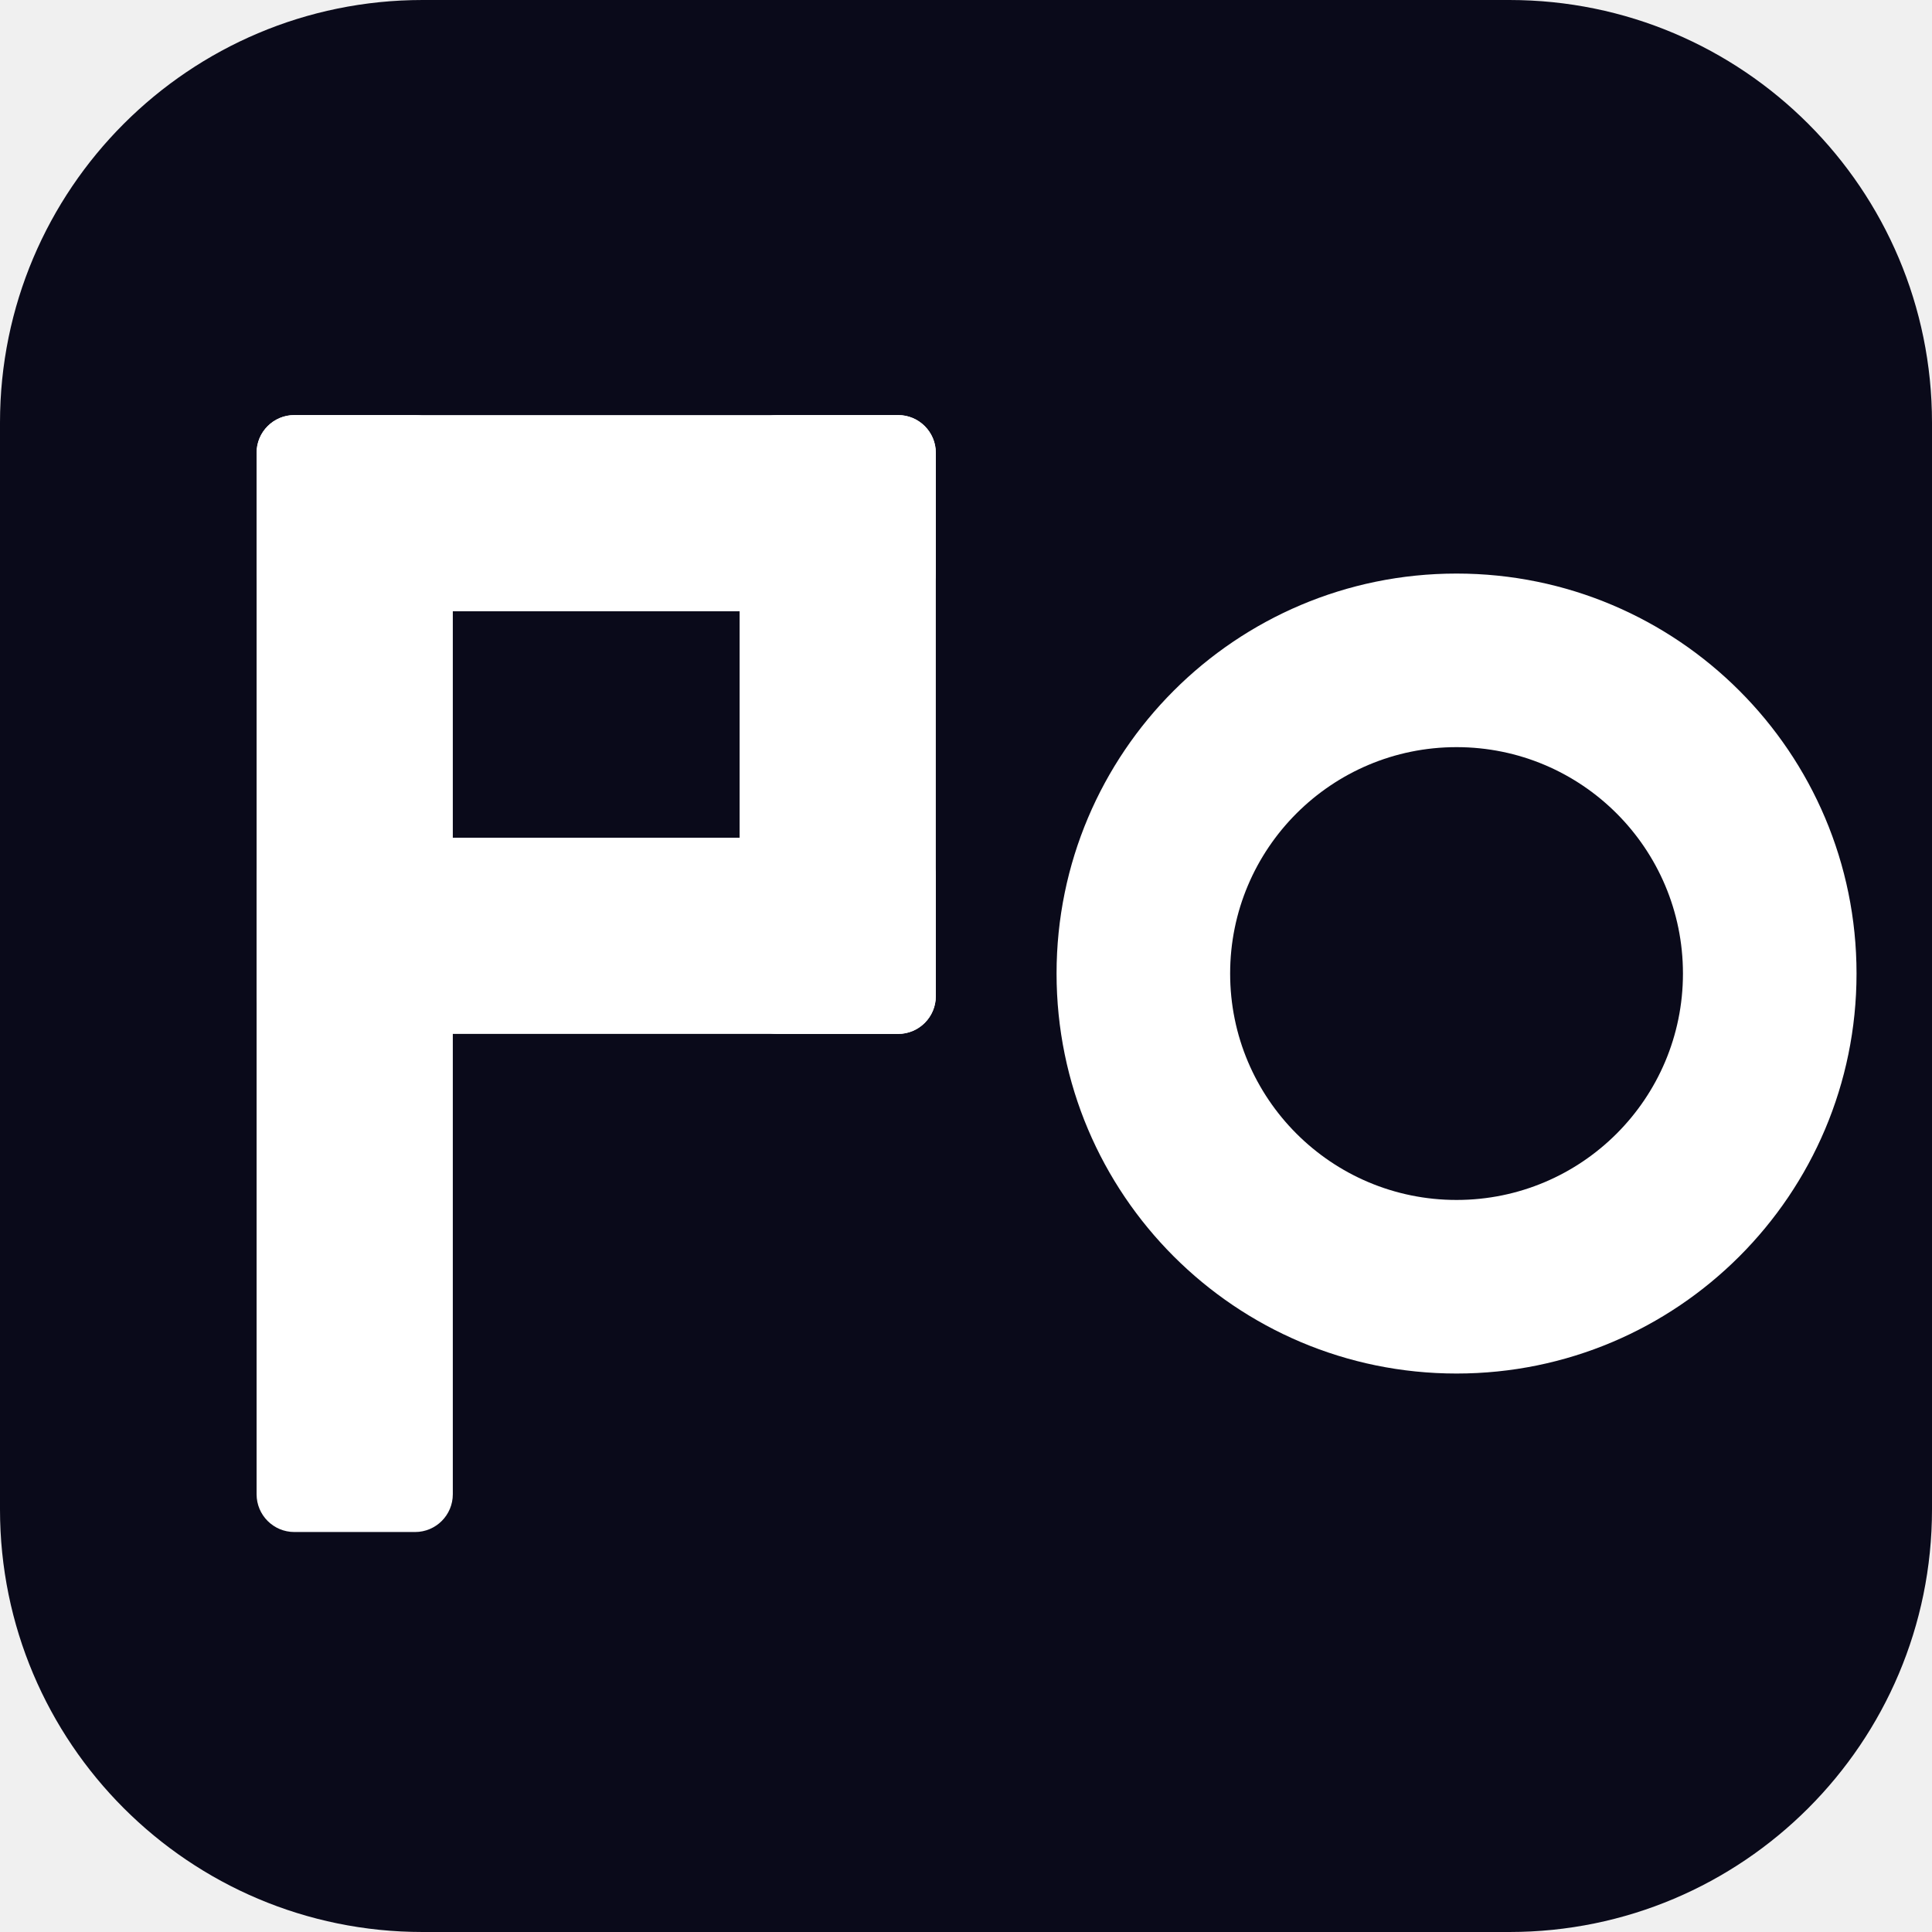
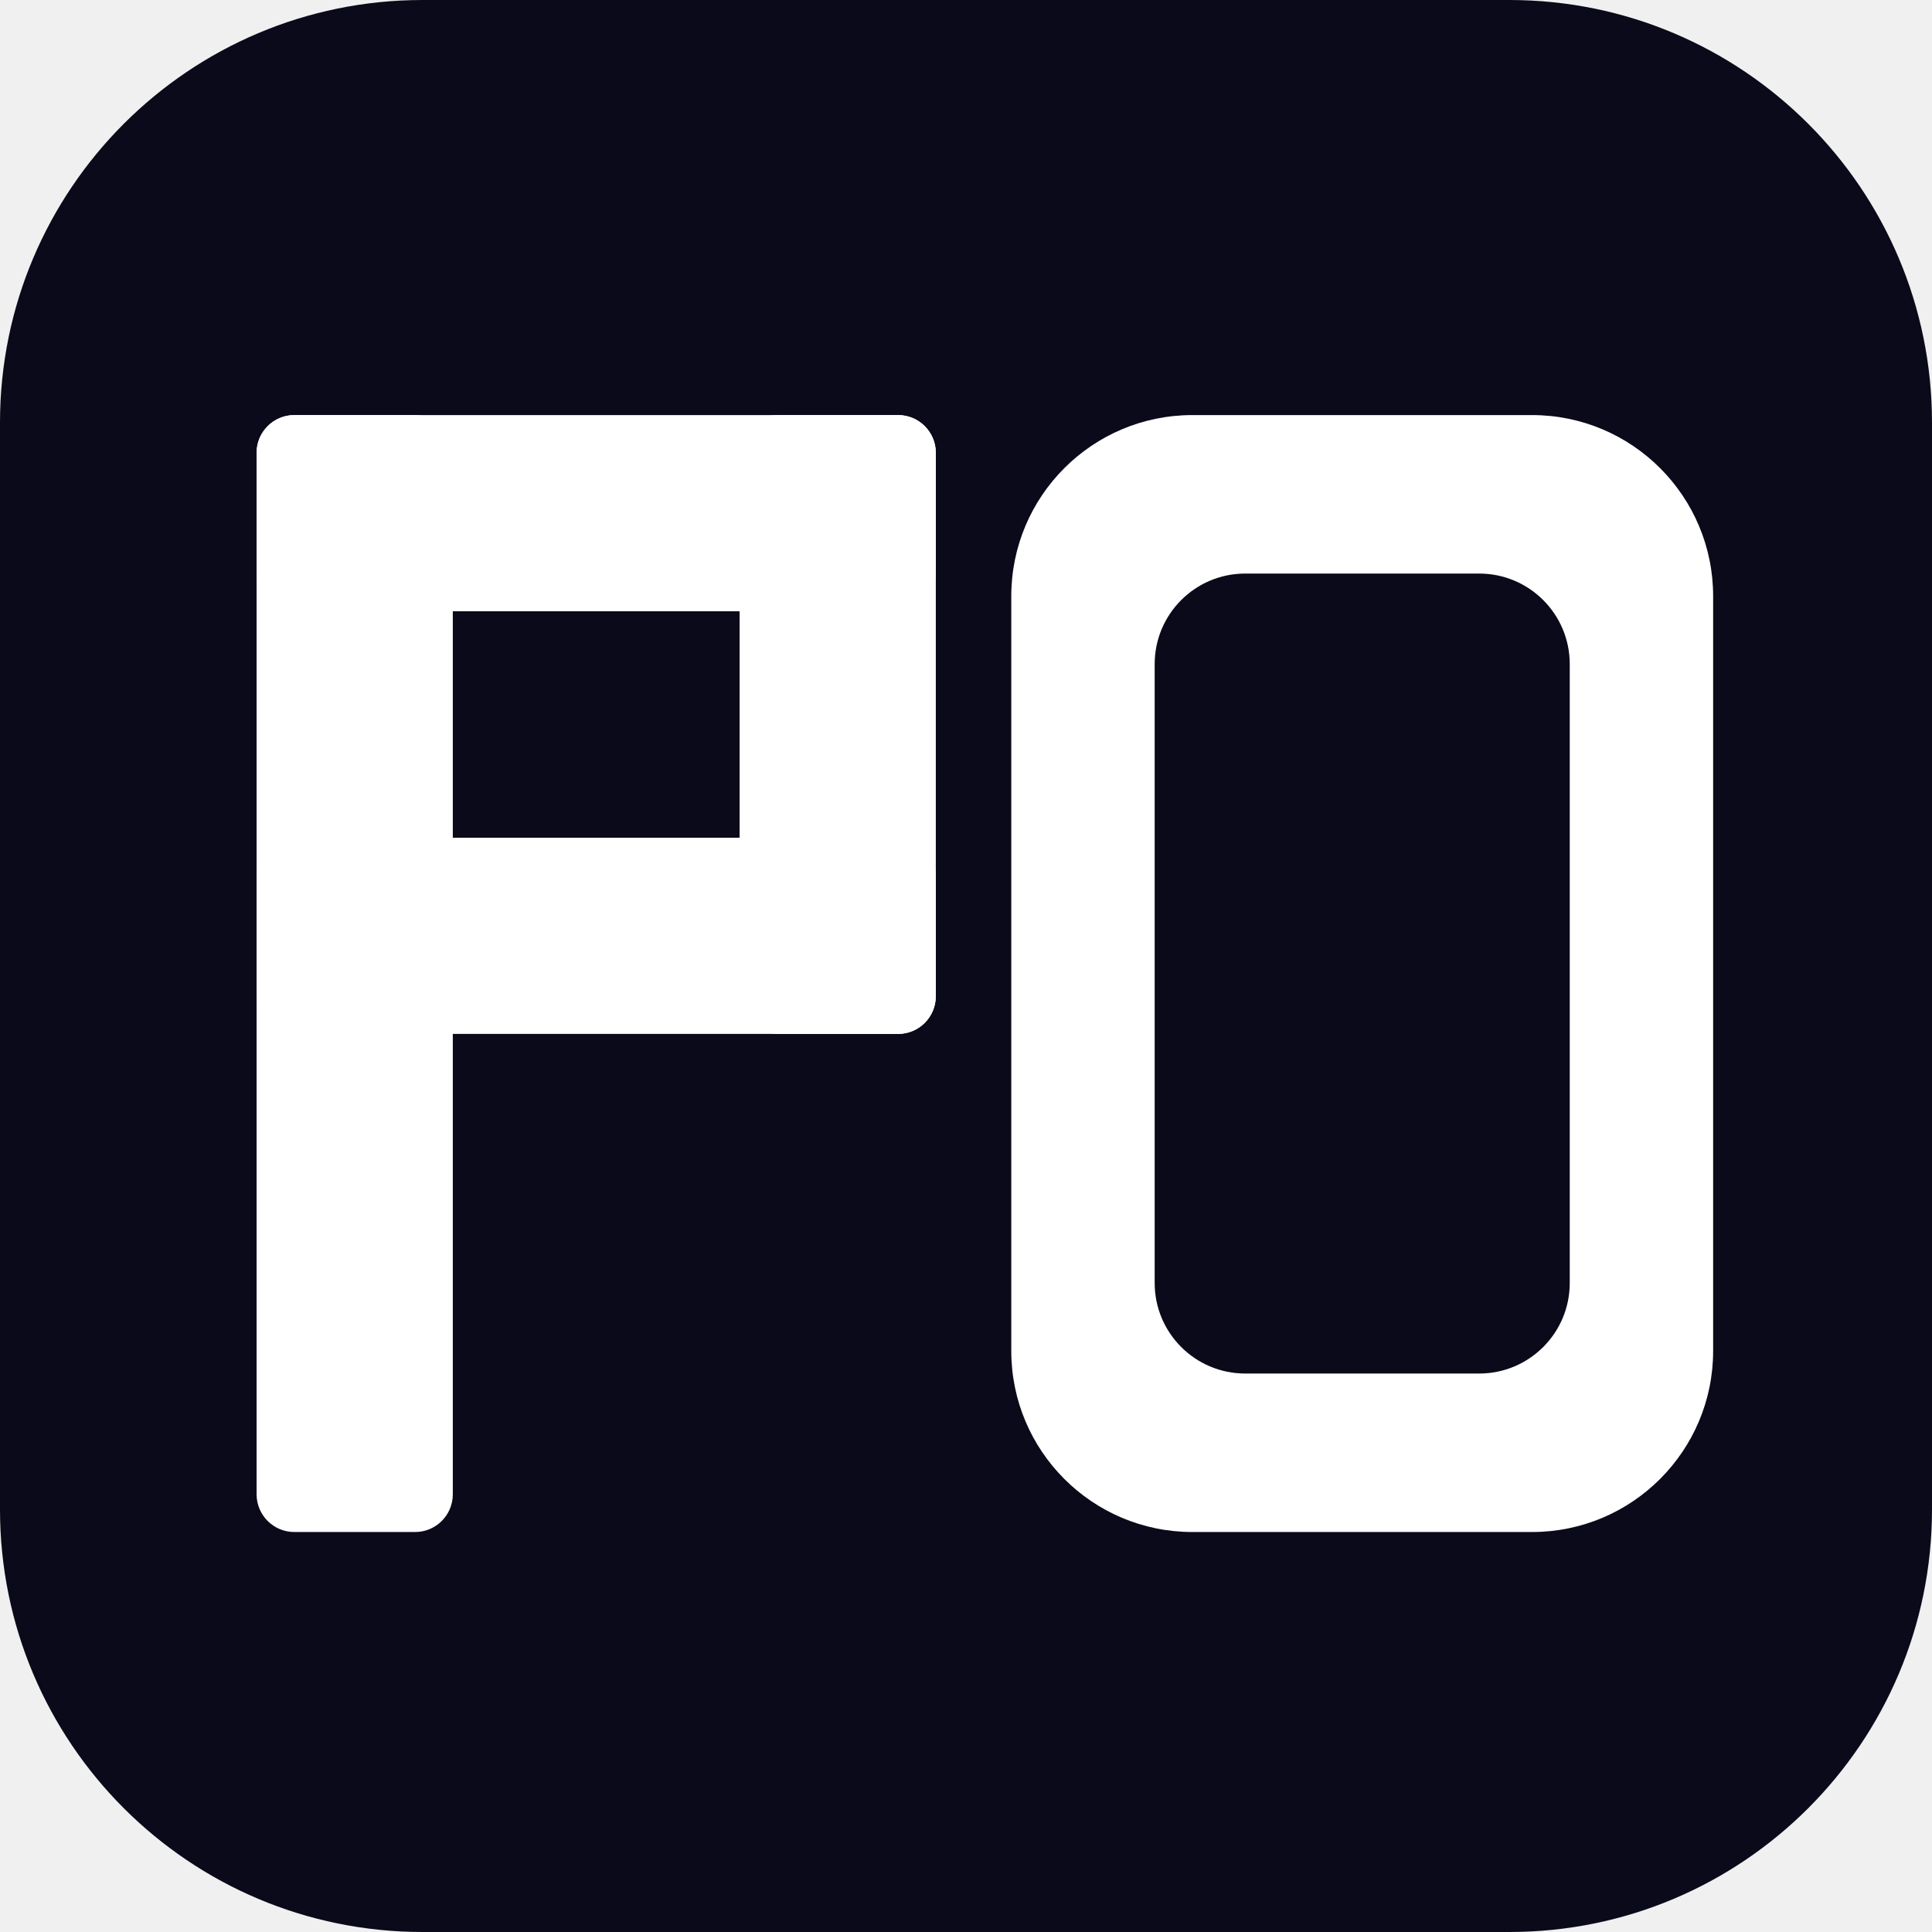
<svg xmlns="http://www.w3.org/2000/svg" viewBox="0 0 512 512">
  <rect width="512" height="512" rx="112" fill="#0a0a1a" />
  <rect x="68" y="110" width="52" height="296" rx="10" fill="#ffffff" />
  <rect x="68" y="110" width="180" height="52" rx="10" fill="#ffffff" />
  <rect x="196" y="110" width="52" height="164" rx="10" fill="#ffffff" />
  <rect x="68" y="222" width="180" height="52" rx="10" fill="#ffffff" />
-   <circle cx="386" cy="258" r="106" fill="#ffffff" />
-   <circle cx="386" cy="258" r="60" fill="#0a0a1a" />
+   <rect x="268" y="110" width="186" height="296" rx="48" fill="#ffffff" />
+   <rect x="306" y="152" width="110" height="212" rx="24" fill="#0a0a1a" />
</svg>
